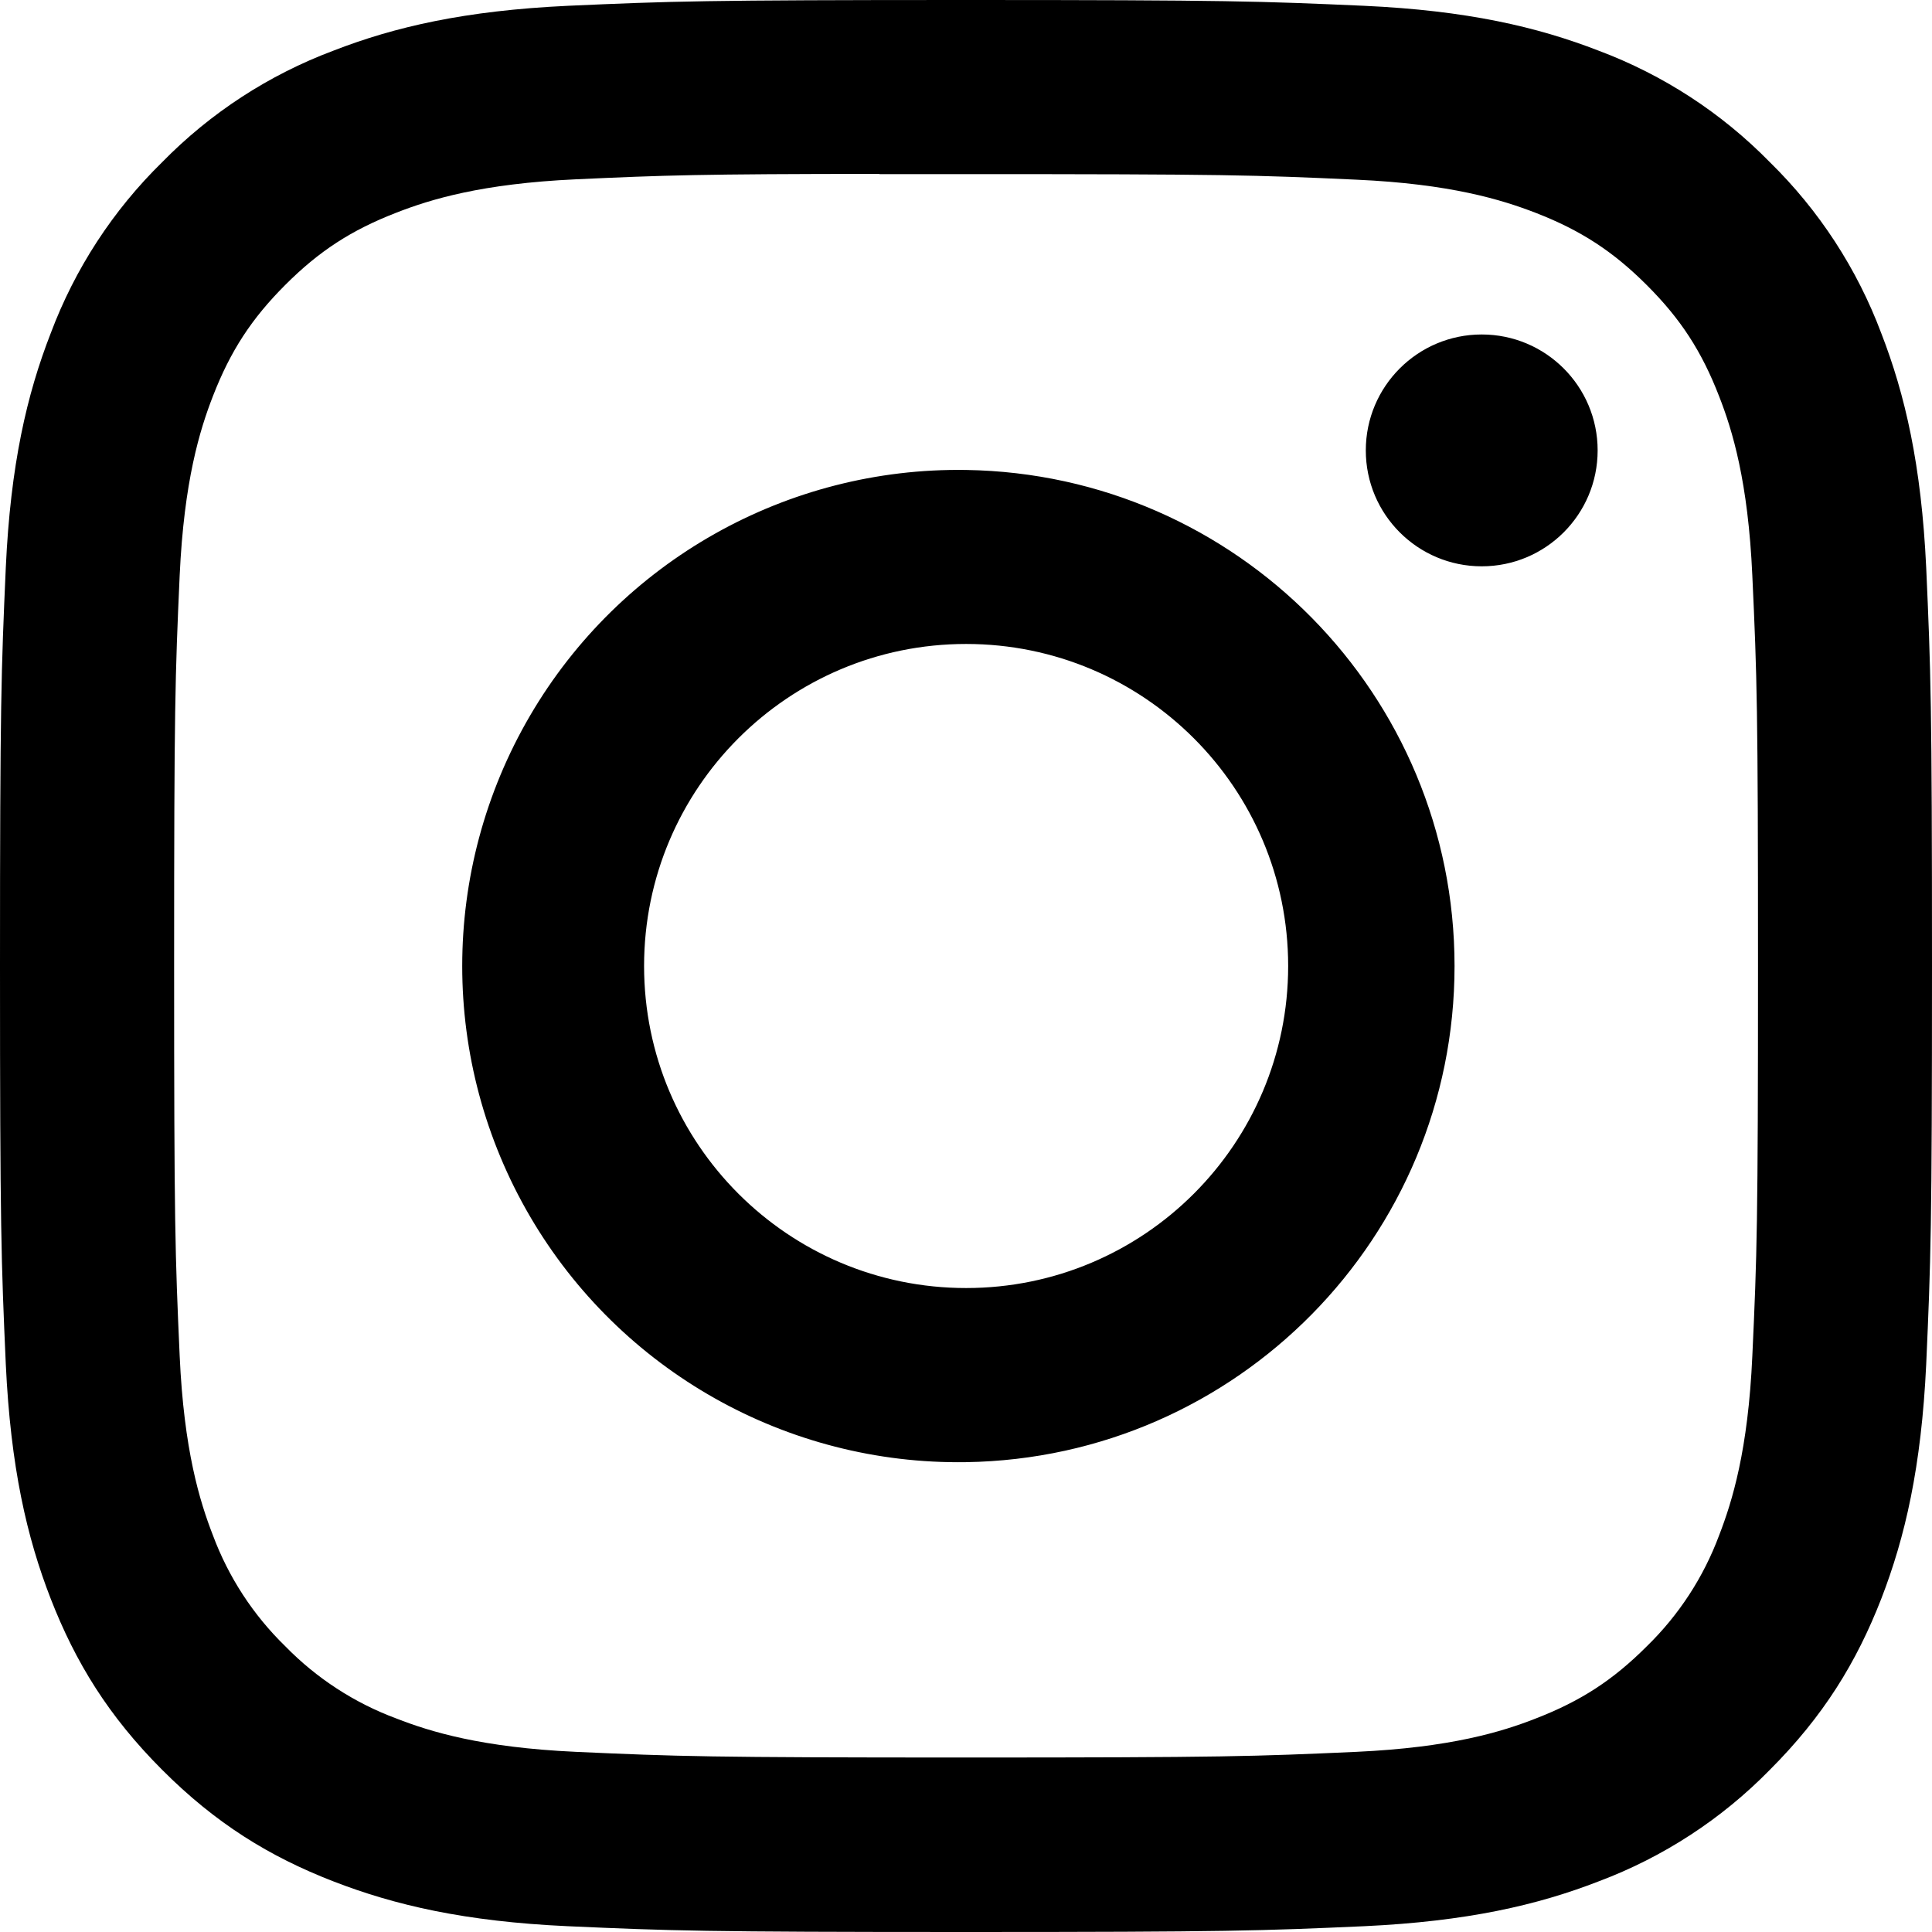
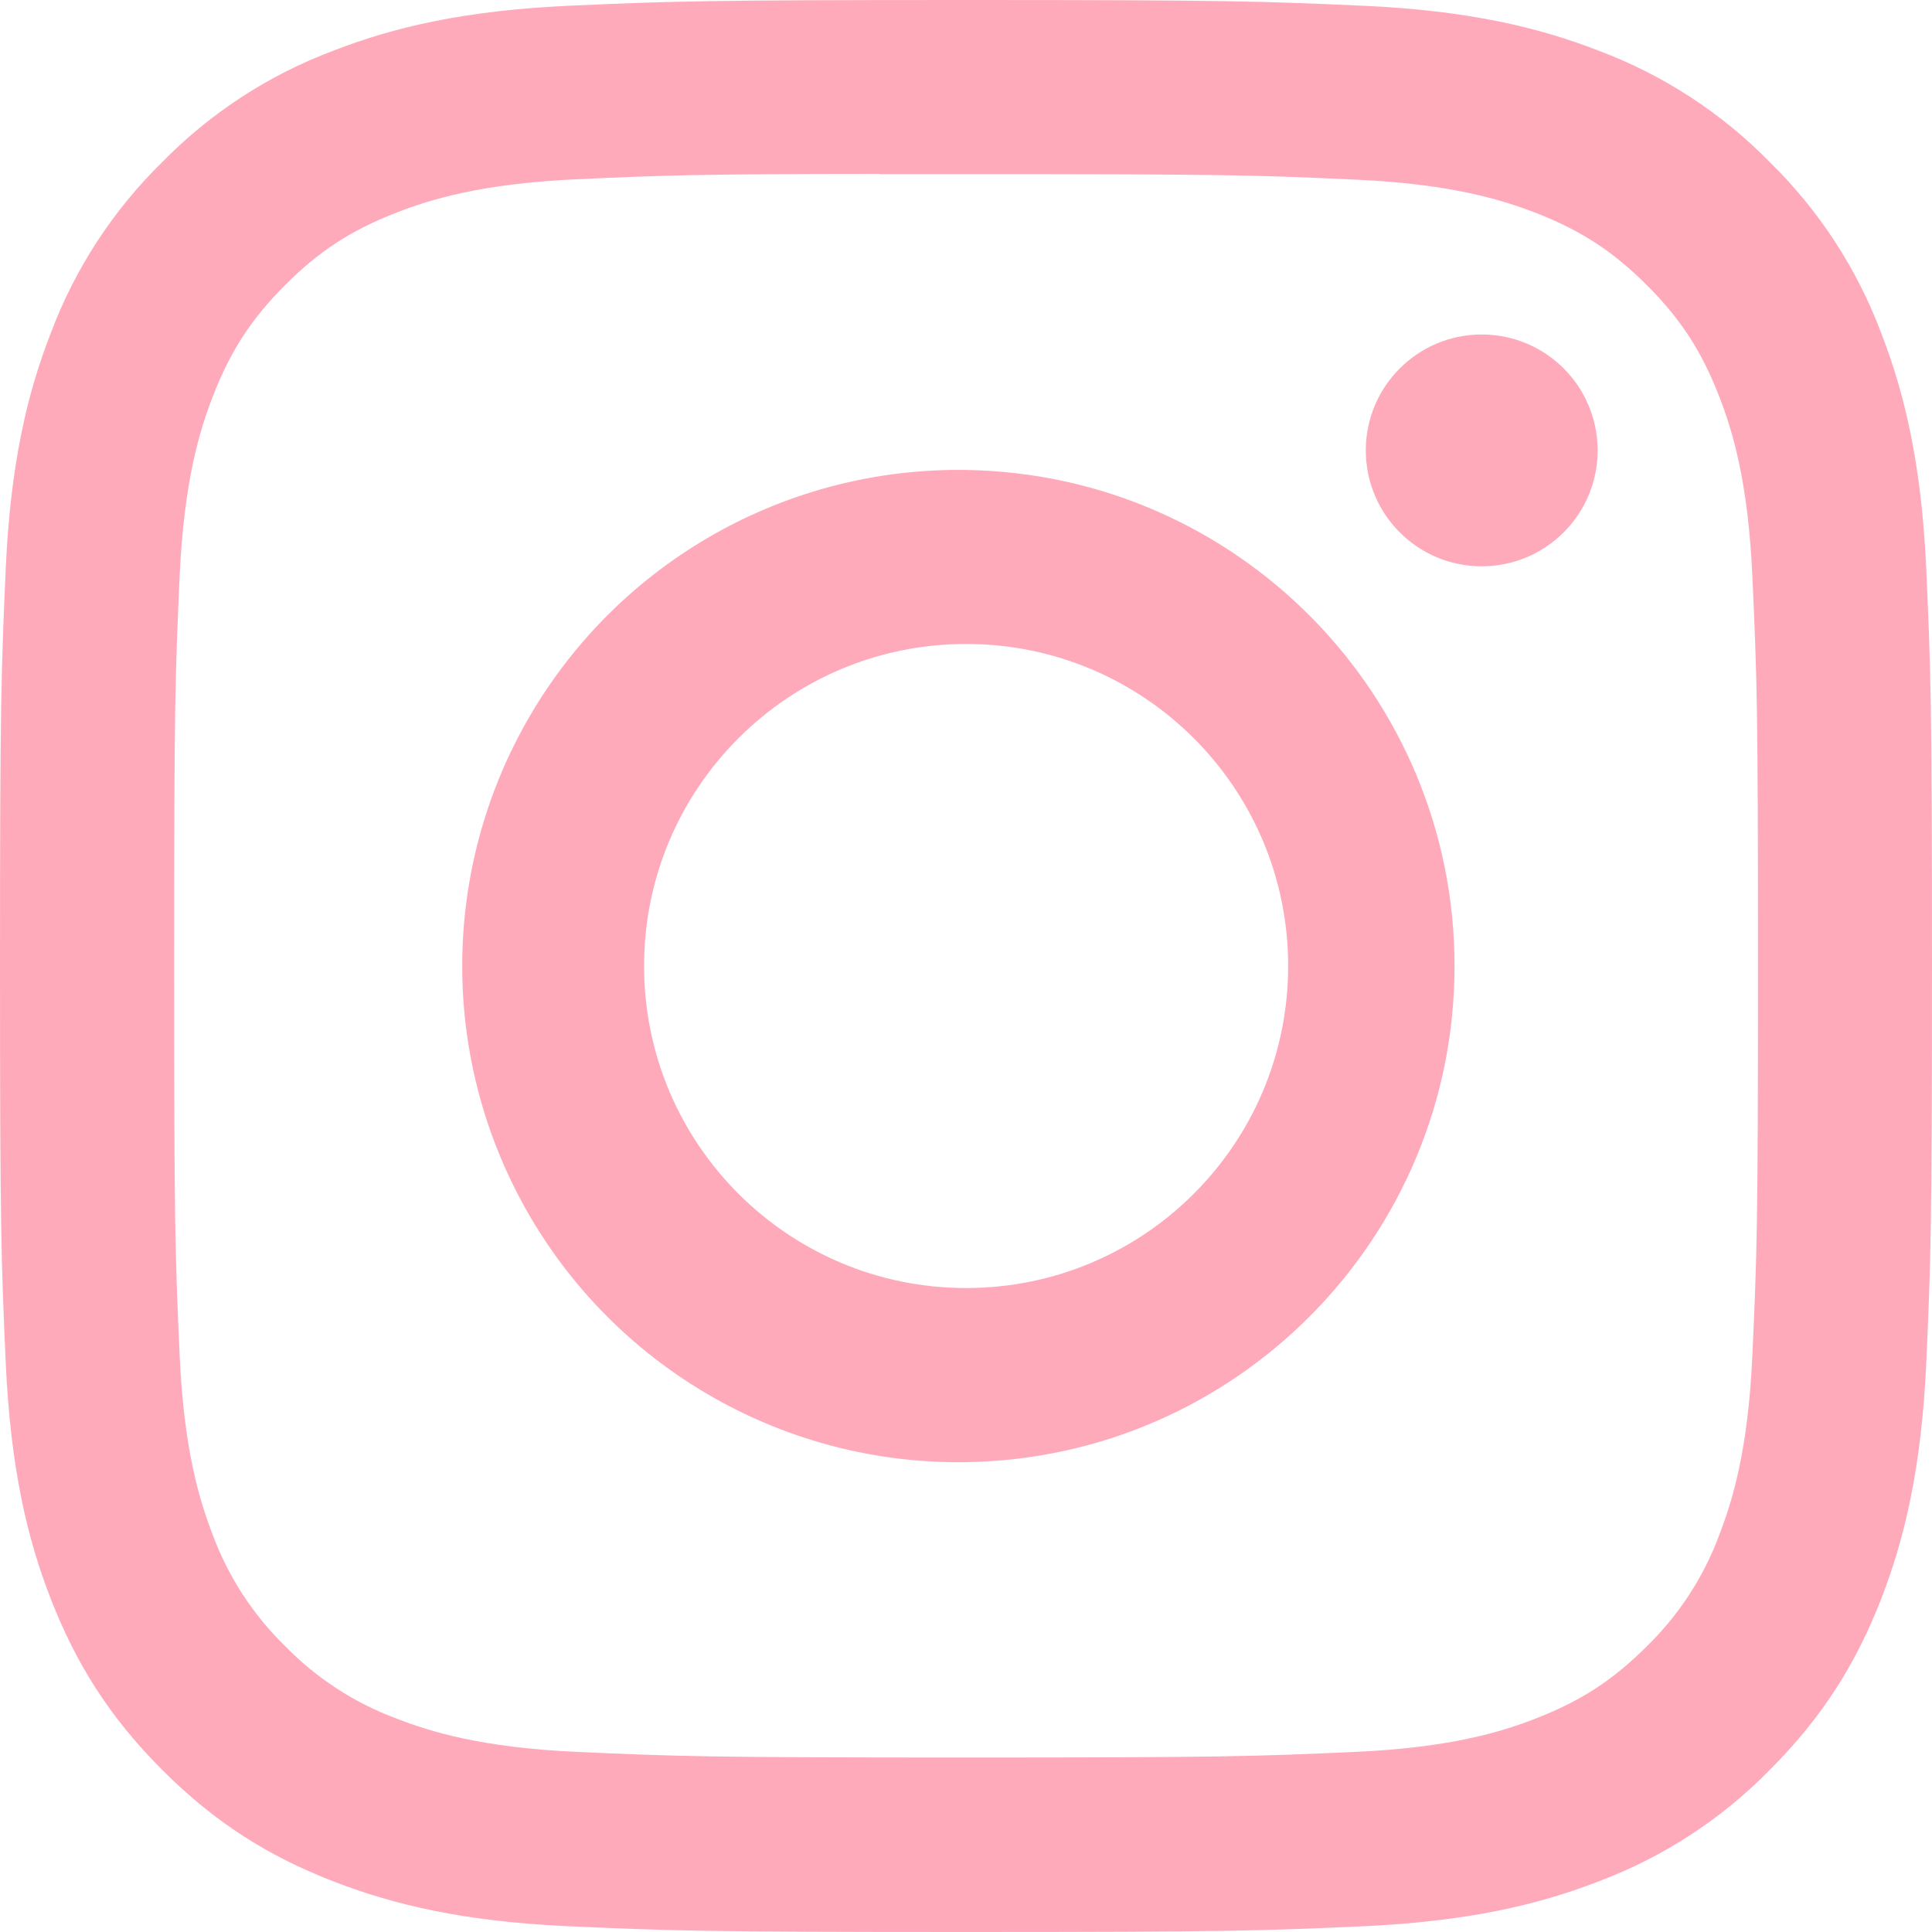
- <svg xmlns="http://www.w3.org/2000/svg" width="16" height="16" fill="currentColor" class="bi bi-instagram" viewBox="0 0 16 16">
+ <svg xmlns="http://www.w3.org/2000/svg" width="25" height="25" fill="#fab" class="bi bi-instagram" viewBox="0 0 16 16">
  <path d="M8 0C5.829 0 5.556.01 4.703.048 3.85.088 3.269.222 2.76.42a3.9 3.9 0 0 0-1.417.923A3.9 3.9 0 0 0 .42 2.76C.222 3.268.087 3.85.048 4.7.01 5.555 0 5.827 0 8.001c0 2.172.01 2.444.048 3.297.04.852.174 1.433.372 1.942.205.526.478.972.923 1.417.444.445.89.719 1.416.923.51.198 1.09.333 1.942.372C5.555 15.99 5.827 16 8 16s2.444-.01 3.298-.048c.851-.04 1.434-.174 1.943-.372a3.9 3.9 0 0 0 1.416-.923c.445-.445.718-.891.923-1.417.197-.509.332-1.09.372-1.942C15.99 10.445 16 10.173 16 8s-.01-2.445-.048-3.299c-.04-.851-.175-1.433-.372-1.941a3.9 3.9 0 0 0-.923-1.417A3.9 3.9 0 0 0 13.24.42c-.51-.198-1.092-.333-1.943-.372C10.443.01 10.172 0 7.998 0zm-.717 1.442h.718c2.136 0 2.389.007 3.232.046.78.035 1.204.166 1.486.275.373.145.64.319.92.599s.453.546.598.92c.11.281.24.705.275 1.485.039.843.047 1.096.047 3.231s-.008 2.389-.047 3.232c-.035.78-.166 1.203-.275 1.485a2.5 2.5 0 0 1-.599.919c-.28.28-.546.453-.92.598-.28.11-.704.24-1.485.276-.843.038-1.096.047-3.232.047s-2.39-.009-3.233-.047c-.78-.036-1.203-.166-1.485-.276a2.5 2.5 0 0 1-.92-.598 2.5 2.5 0 0 1-.6-.92c-.109-.281-.24-.705-.275-1.485-.038-.843-.046-1.096-.046-3.233s.008-2.388.046-3.231c.036-.78.166-1.204.276-1.486.145-.373.319-.64.599-.92s.546-.453.92-.598c.282-.11.705-.24 1.485-.276.738-.034 1.024-.044 2.515-.045zm4.988 1.328a.96.96 0 1 0 0 1.92.96.96 0 0 0 0-1.92m-4.27 1.122a4.109 4.109 0 1 0 0 8.217 4.109 4.109 0 0 0 0-8.217m0 1.441a2.667 2.667 0 1 1 0 5.334 2.667 2.667 0 0 1 0-5.334" />
</svg>
